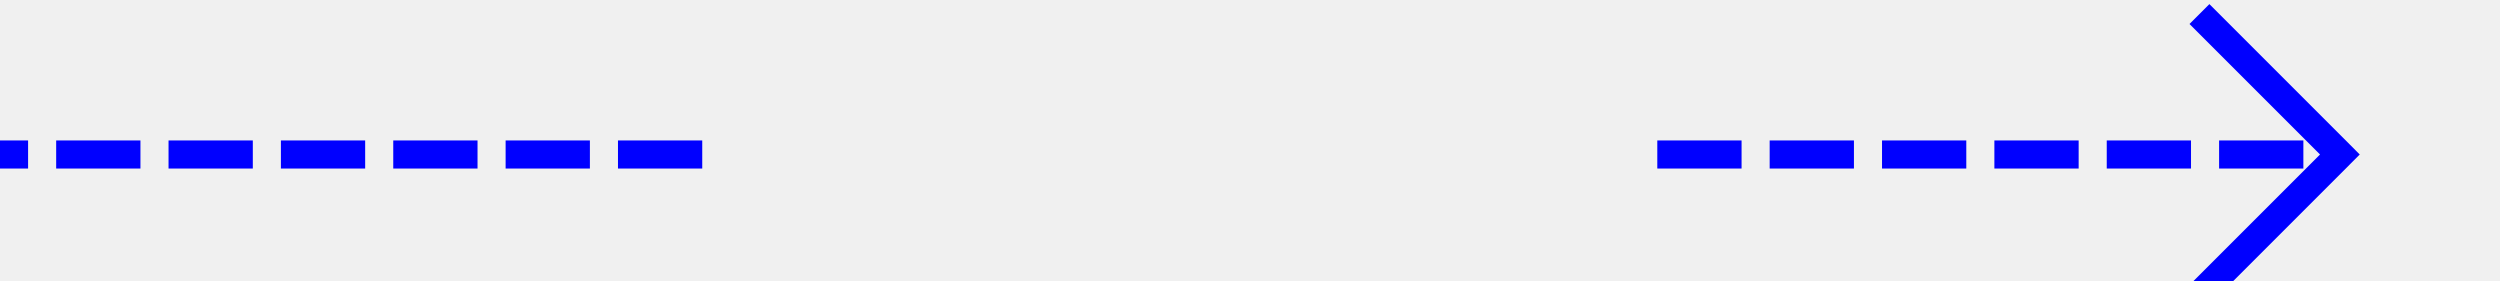
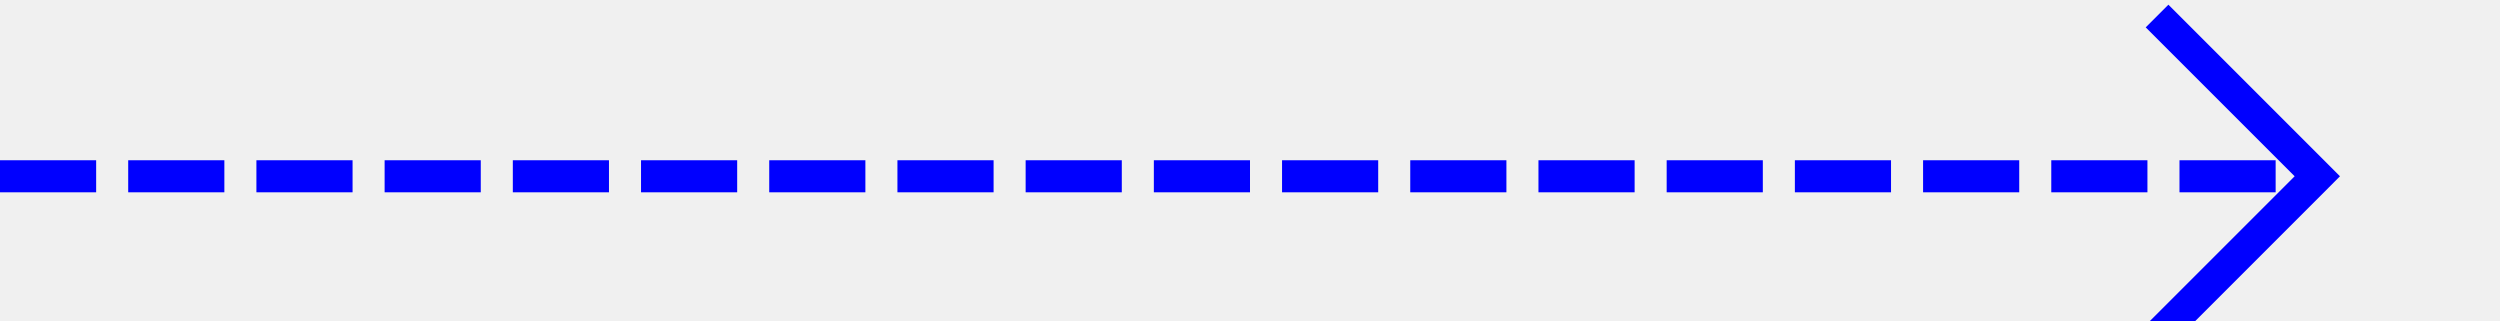
- <svg xmlns="http://www.w3.org/2000/svg" version="1.1" width="89px" height="10px" preserveAspectRatio="xMinYMid meet" viewBox="1077 166  89 8">
-   <defs>
-     <mask fill="white" id="clip719">
-       <path d="M 1102 156  L 1136 156  L 1136 184  L 1102 184  Z M 1077 156  L 1170 156  L 1170 184  L 1077 184  Z " fill-rule="evenodd" />
-     </mask>
-   </defs>
-   <path d="M 1102 170.5  L 1077 170.5  M 1136 170.5  L 1160 170.5  " stroke-width="1" stroke-dasharray="3,1" stroke="#0000ff" fill="none" />
-   <path d="M 1154.946 165.854  L 1159.593 170.5  L 1154.946 175.146  L 1155.654 175.854  L 1160.654 170.854  L 1161.007 170.5  L 1160.654 170.146  L 1155.654 165.146  L 1154.946 165.854  Z " fill-rule="nonzero" fill="#0000ff" stroke="none" mask="url(#clip719)" />
+ <svg xmlns="http://www.w3.org/2000/svg" version="1.1" width="78px" height="10px" preserveAspectRatio="xMinYMid meet" viewBox="1261 166  78 8">
+   <path d="M 1261 170.5  L 1333 170.5  " stroke-width="1" stroke-dasharray="3,1" stroke="#0000ff" fill="none" />
+   <path d="M 1327.946 165.854  L 1332.593 170.5  L 1327.946 175.146  L 1328.654 175.854  L 1333.654 170.854  L 1334.007 170.5  L 1333.654 170.146  L 1328.654 165.146  L 1327.946 165.854  Z " fill-rule="nonzero" fill="#0000ff" stroke="none" />
</svg>
